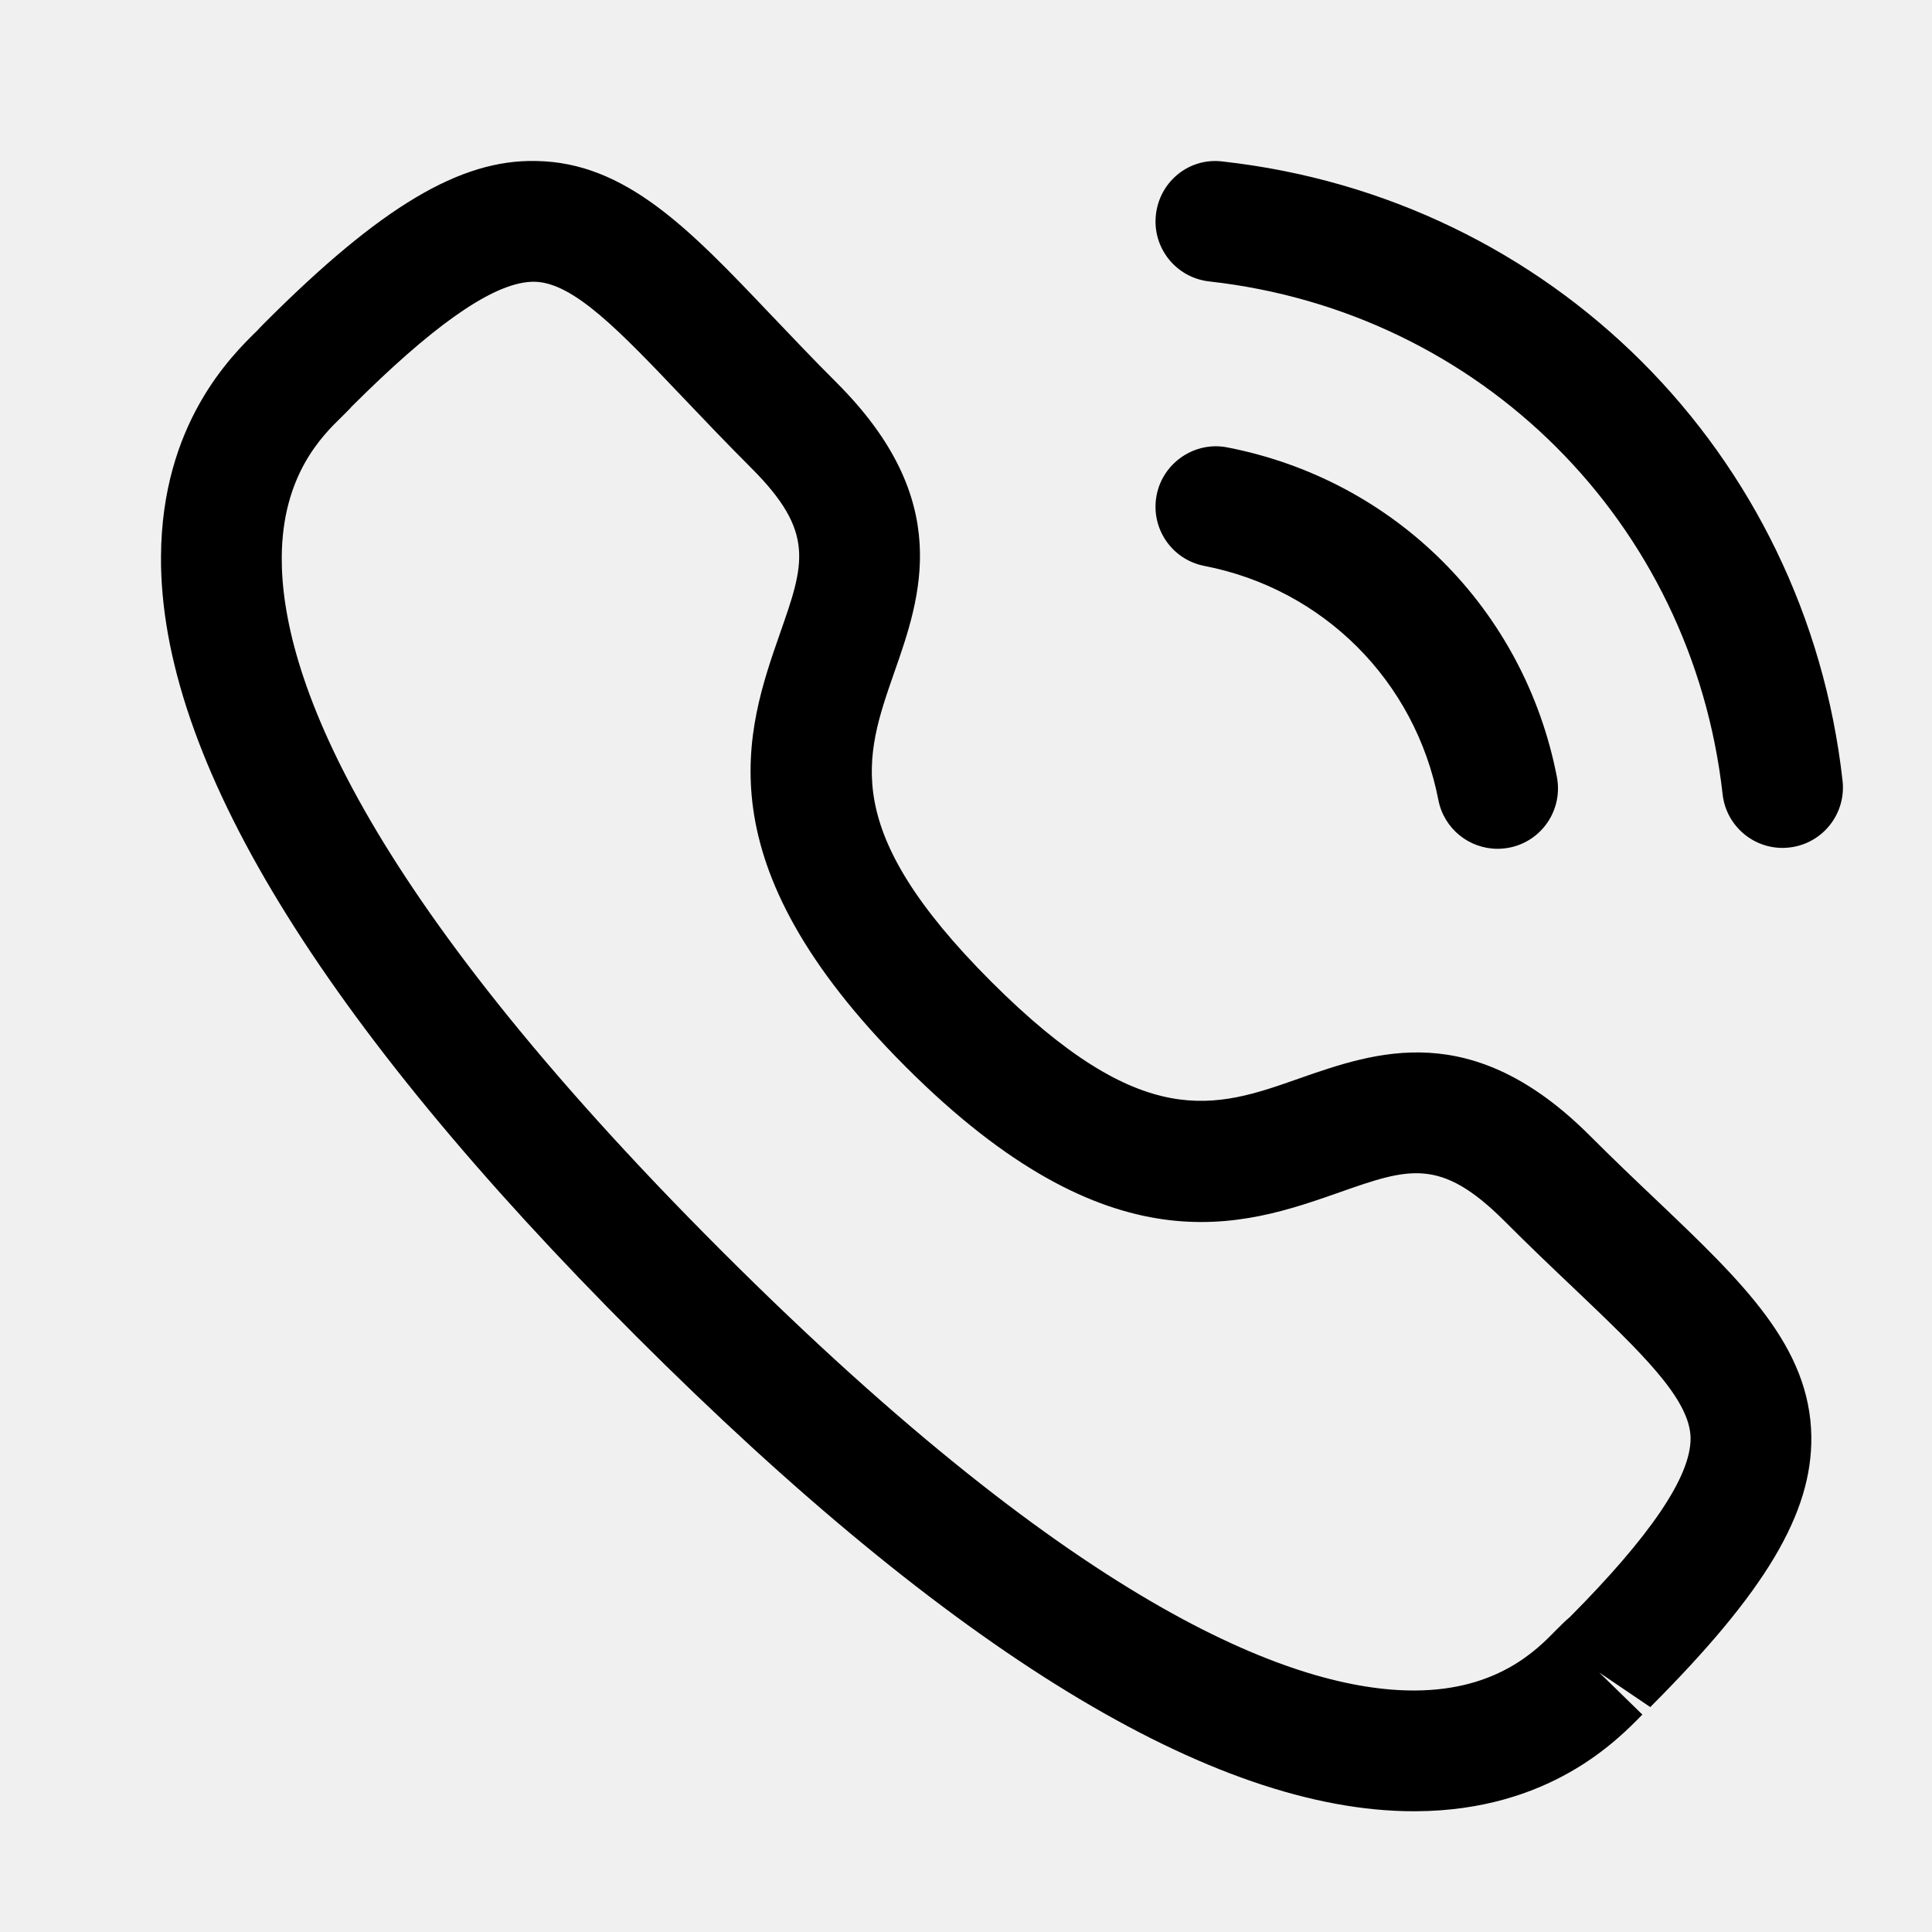
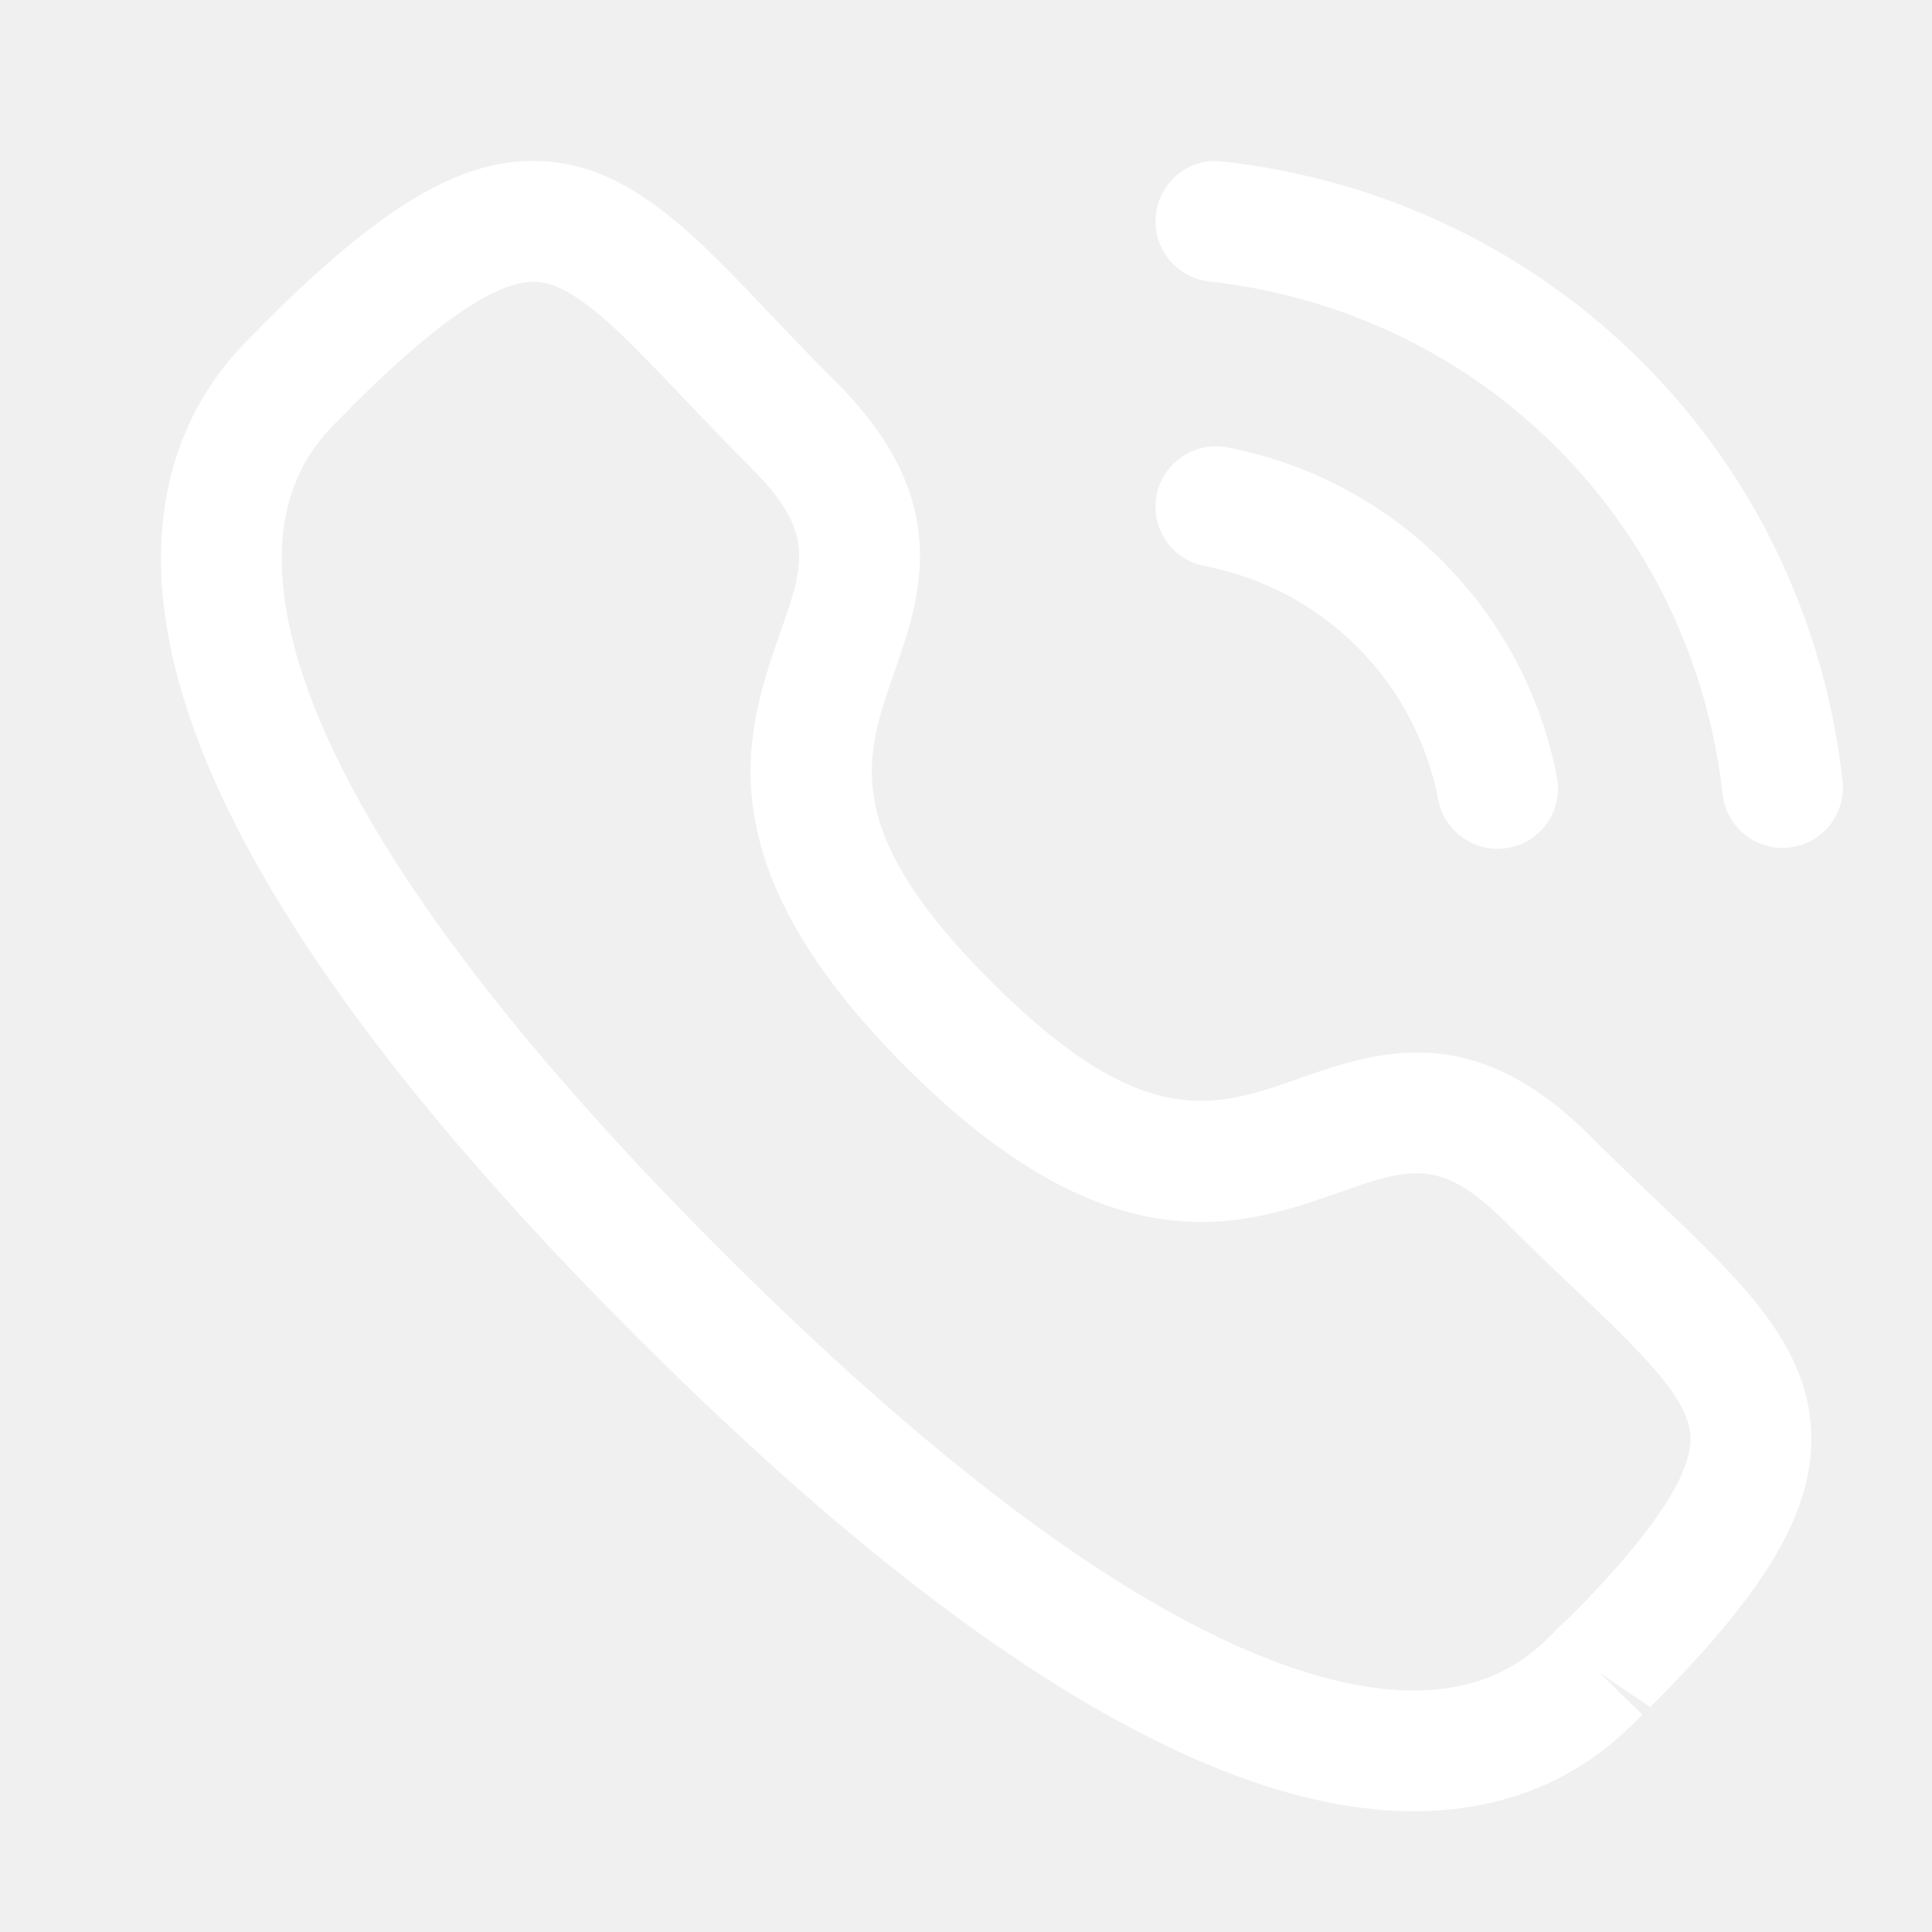
<svg xmlns="http://www.w3.org/2000/svg" width="24px" height="24px" viewBox="0 0 24 24" version="1.1">
  <g id="Iconly/Light-Outline/Calling" stroke="none" stroke-width="1" fill="none" fill-rule="evenodd">
-     <g id="Calling" transform="translate(2, 2)" fill="#000000">
+     <g id="Calling" transform="translate(2, 2)" fill="#FFFFFF">
      <path d="M4.657,0 C5.774,0.015 6.571,0.852 7.577,1.911 C7.827,2.172 8.095,2.457 8.396,2.757 C9.855,4.217 9.441,5.408 9.105,6.364 C8.742,7.407 8.427,8.307 10.312,10.193 C12.198,12.079 13.098,11.764 14.139,11.397 C15.097,11.063 16.285,10.645 17.747,12.105 C18.044,12.402 18.323,12.668 18.584,12.915 C19.646,13.927 20.486,14.726 20.501,15.846 C20.512,16.8 19.931,17.774 18.5,19.206 L17.866,18.776 L18.402,19.299 C18.085,19.624 17.242,20.49 15.591,20.5 L15.562,20.5 C13.069,20.5 9.82,18.516 5.904,14.601 C1.972,10.67 -0.015,7.411 0,4.914 C0.009,3.264 0.875,2.419 1.2,2.102 L1.227,2.072 L1.227,2.072 L1.294,2.004 L1.294,2.004 C2.729,0.569 3.716,-0.021 4.657,0 Z M4.638,1.5 L4.63,1.5 C4.181,1.5 3.499,1.95 2.548,2.874 L2.357,3.062 L2.36,3.061 C2.361,3.061 2.343,3.08 2.315,3.108 L2.248,3.175 L2.248,3.175 C2.006,3.41 1.506,3.899 1.5,4.922 C1.492,6.353 2.433,9.01 6.965,13.54 C11.473,18.048 14.127,19 15.562,19 L15.582,19 C16.605,18.994 17.093,18.493 17.328,18.252 C17.399,18.179 17.457,18.124 17.498,18.091 C18.495,17.088 19.006,16.343 19.001,15.864 C18.994,15.376 18.387,14.8 17.549,14.001 C17.282,13.748 16.991,13.471 16.686,13.165 C15.892,12.374 15.501,12.509 14.636,12.813 C13.441,13.232 11.803,13.806 9.252,11.253 C6.7,8.702 7.272,7.065 7.689,5.869 C7.992,5.005 8.13,4.612 7.337,3.818 C7.027,3.508 6.747,3.214 6.49,2.944 C5.697,2.11 5.123,1.507 4.638,1.5 Z M13.247,3.558 C15.328,3.962 16.935,5.568 17.34,7.65 C17.419,8.058 17.154,8.451 16.748,8.53 C16.699,8.539 16.651,8.544 16.603,8.544 C16.251,8.544 15.938,8.296 15.868,7.938 C15.58,6.458 14.439,5.317 12.961,5.03 C12.554,4.951 12.289,4.558 12.368,4.151 C12.447,3.744 12.847,3.478 13.247,3.558 Z M13.187,0.006 C17.265,0.459 20.432,3.622 20.889,7.699 C20.935,8.111 20.639,8.482 20.228,8.528 C20.2,8.531 20.171,8.533 20.143,8.533 C19.766,8.533 19.442,8.25 19.399,7.867 C19.02,4.491 16.398,1.871 13.021,1.496 C12.61,1.45 12.313,1.08 12.359,0.668 C12.404,0.257 12.771,-0.046 13.187,0.006 Z" id="Combined-Shape" />
    </g>
  </g>
</svg>
